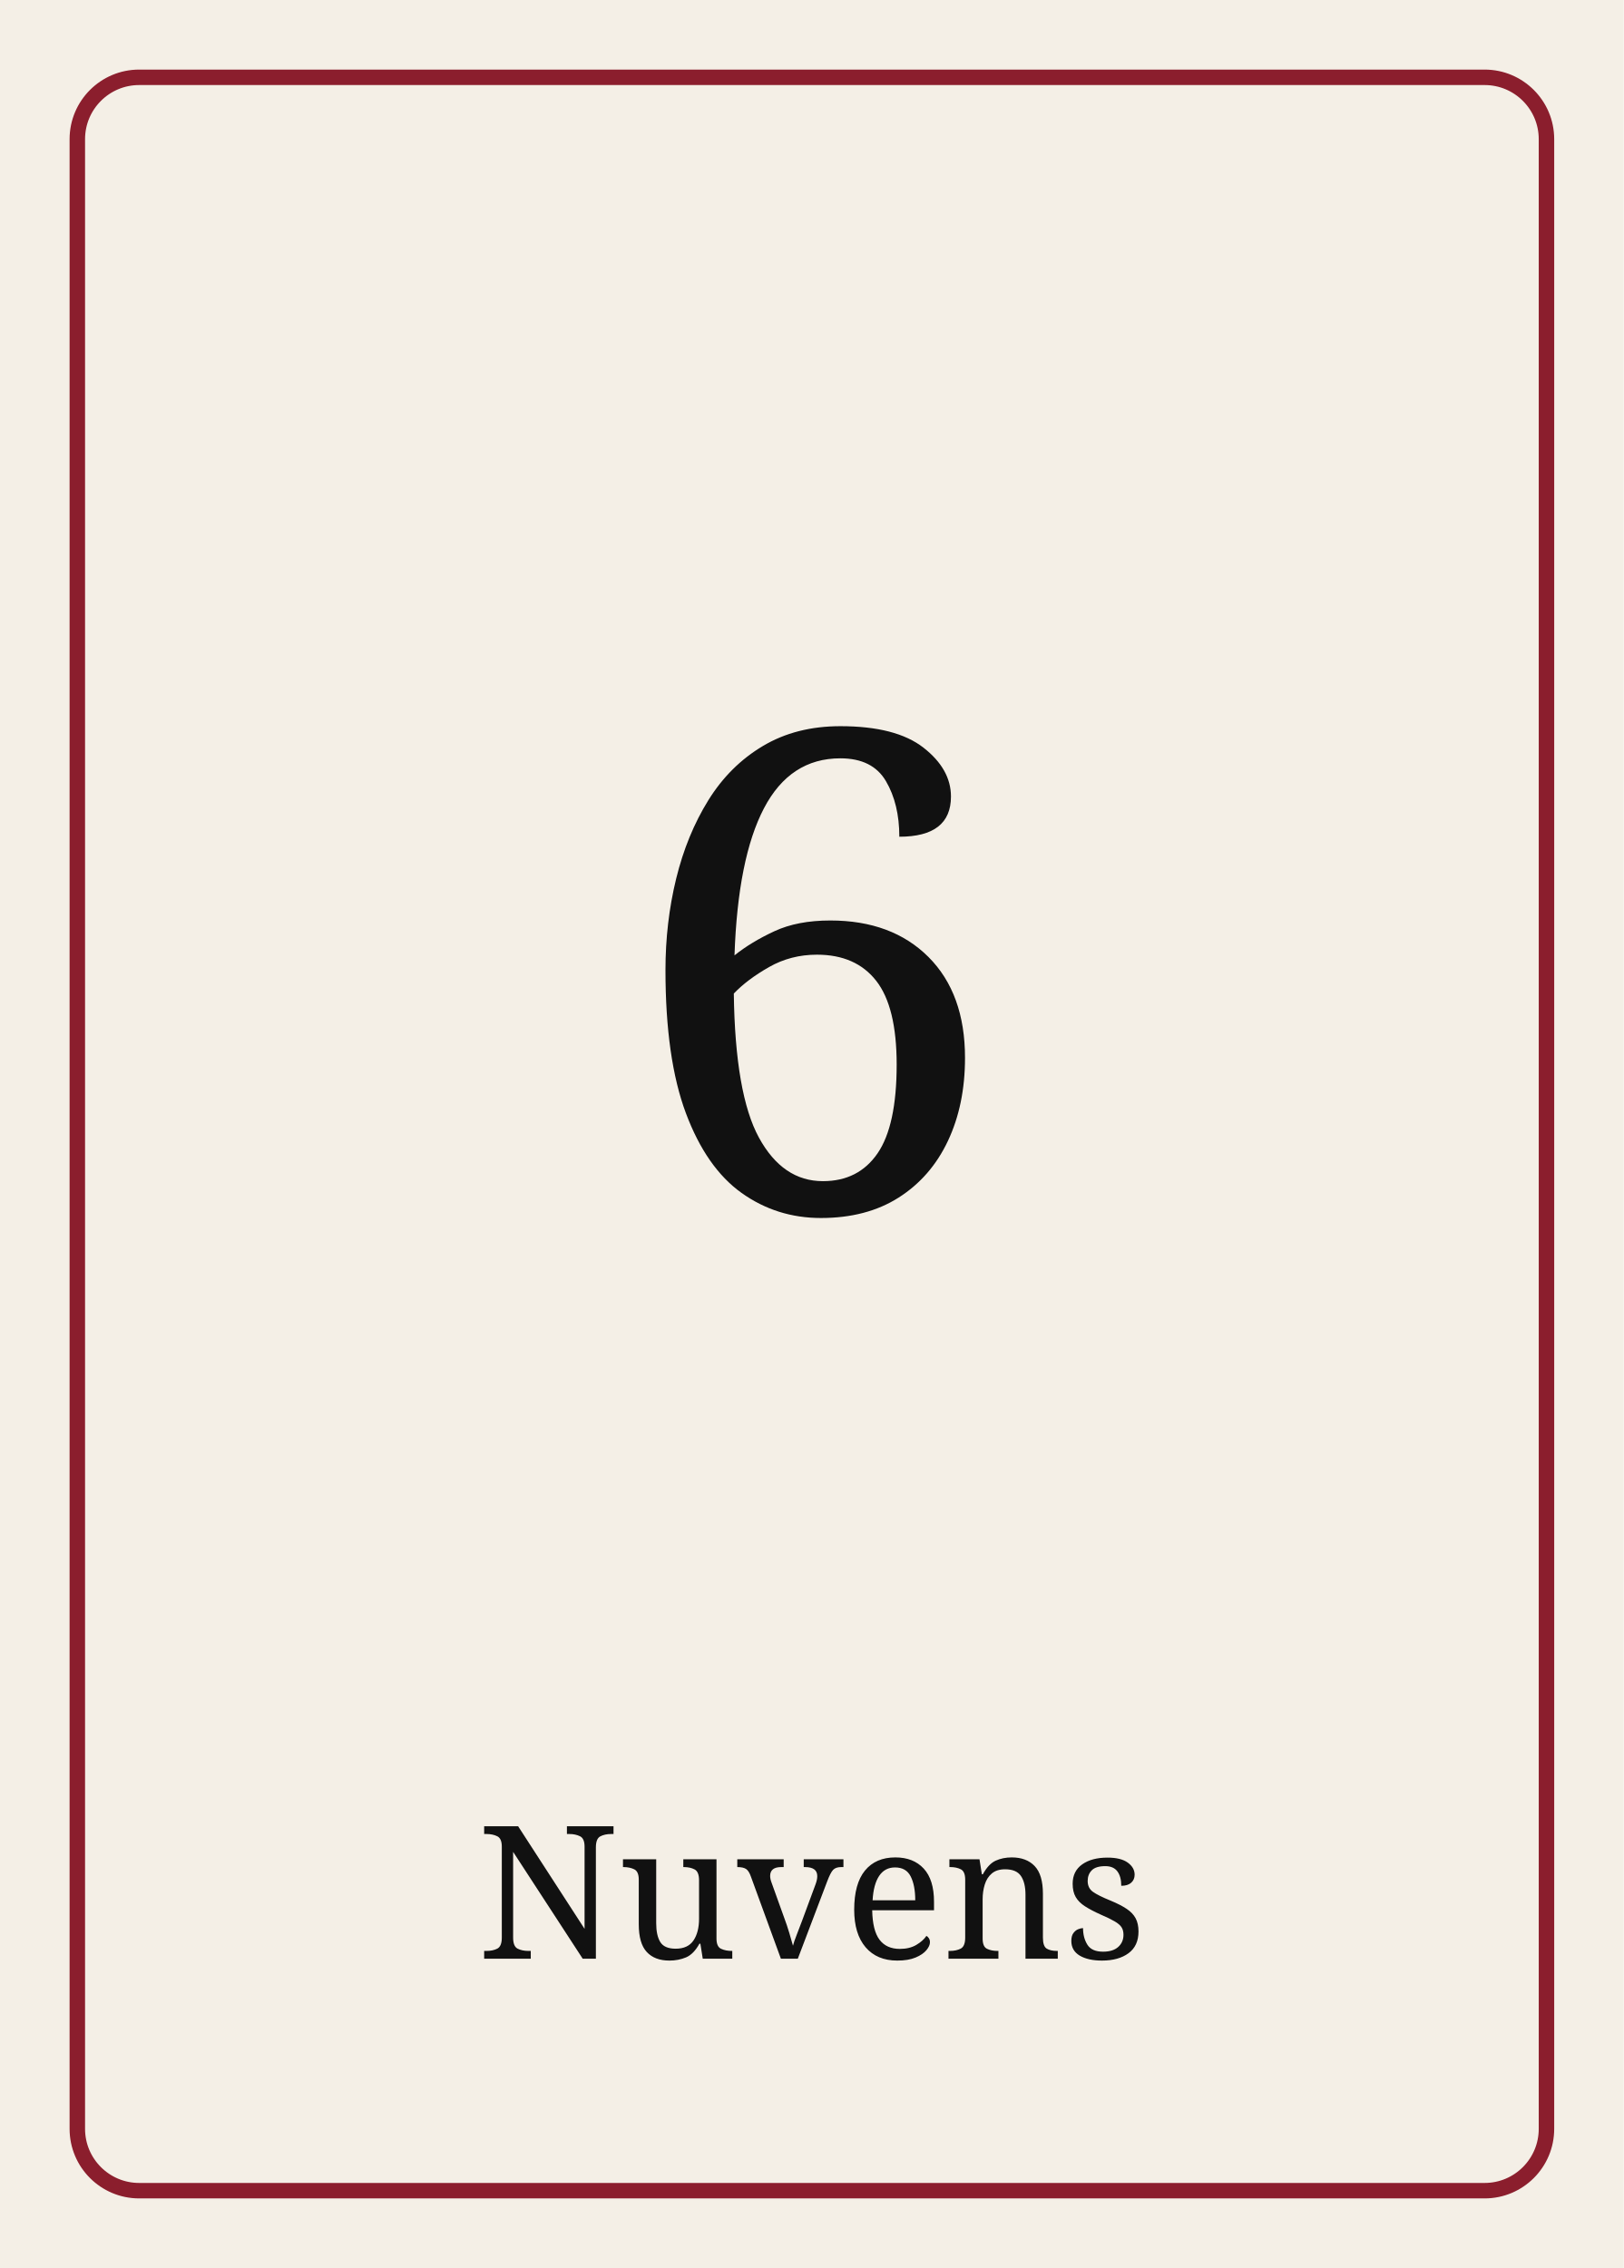
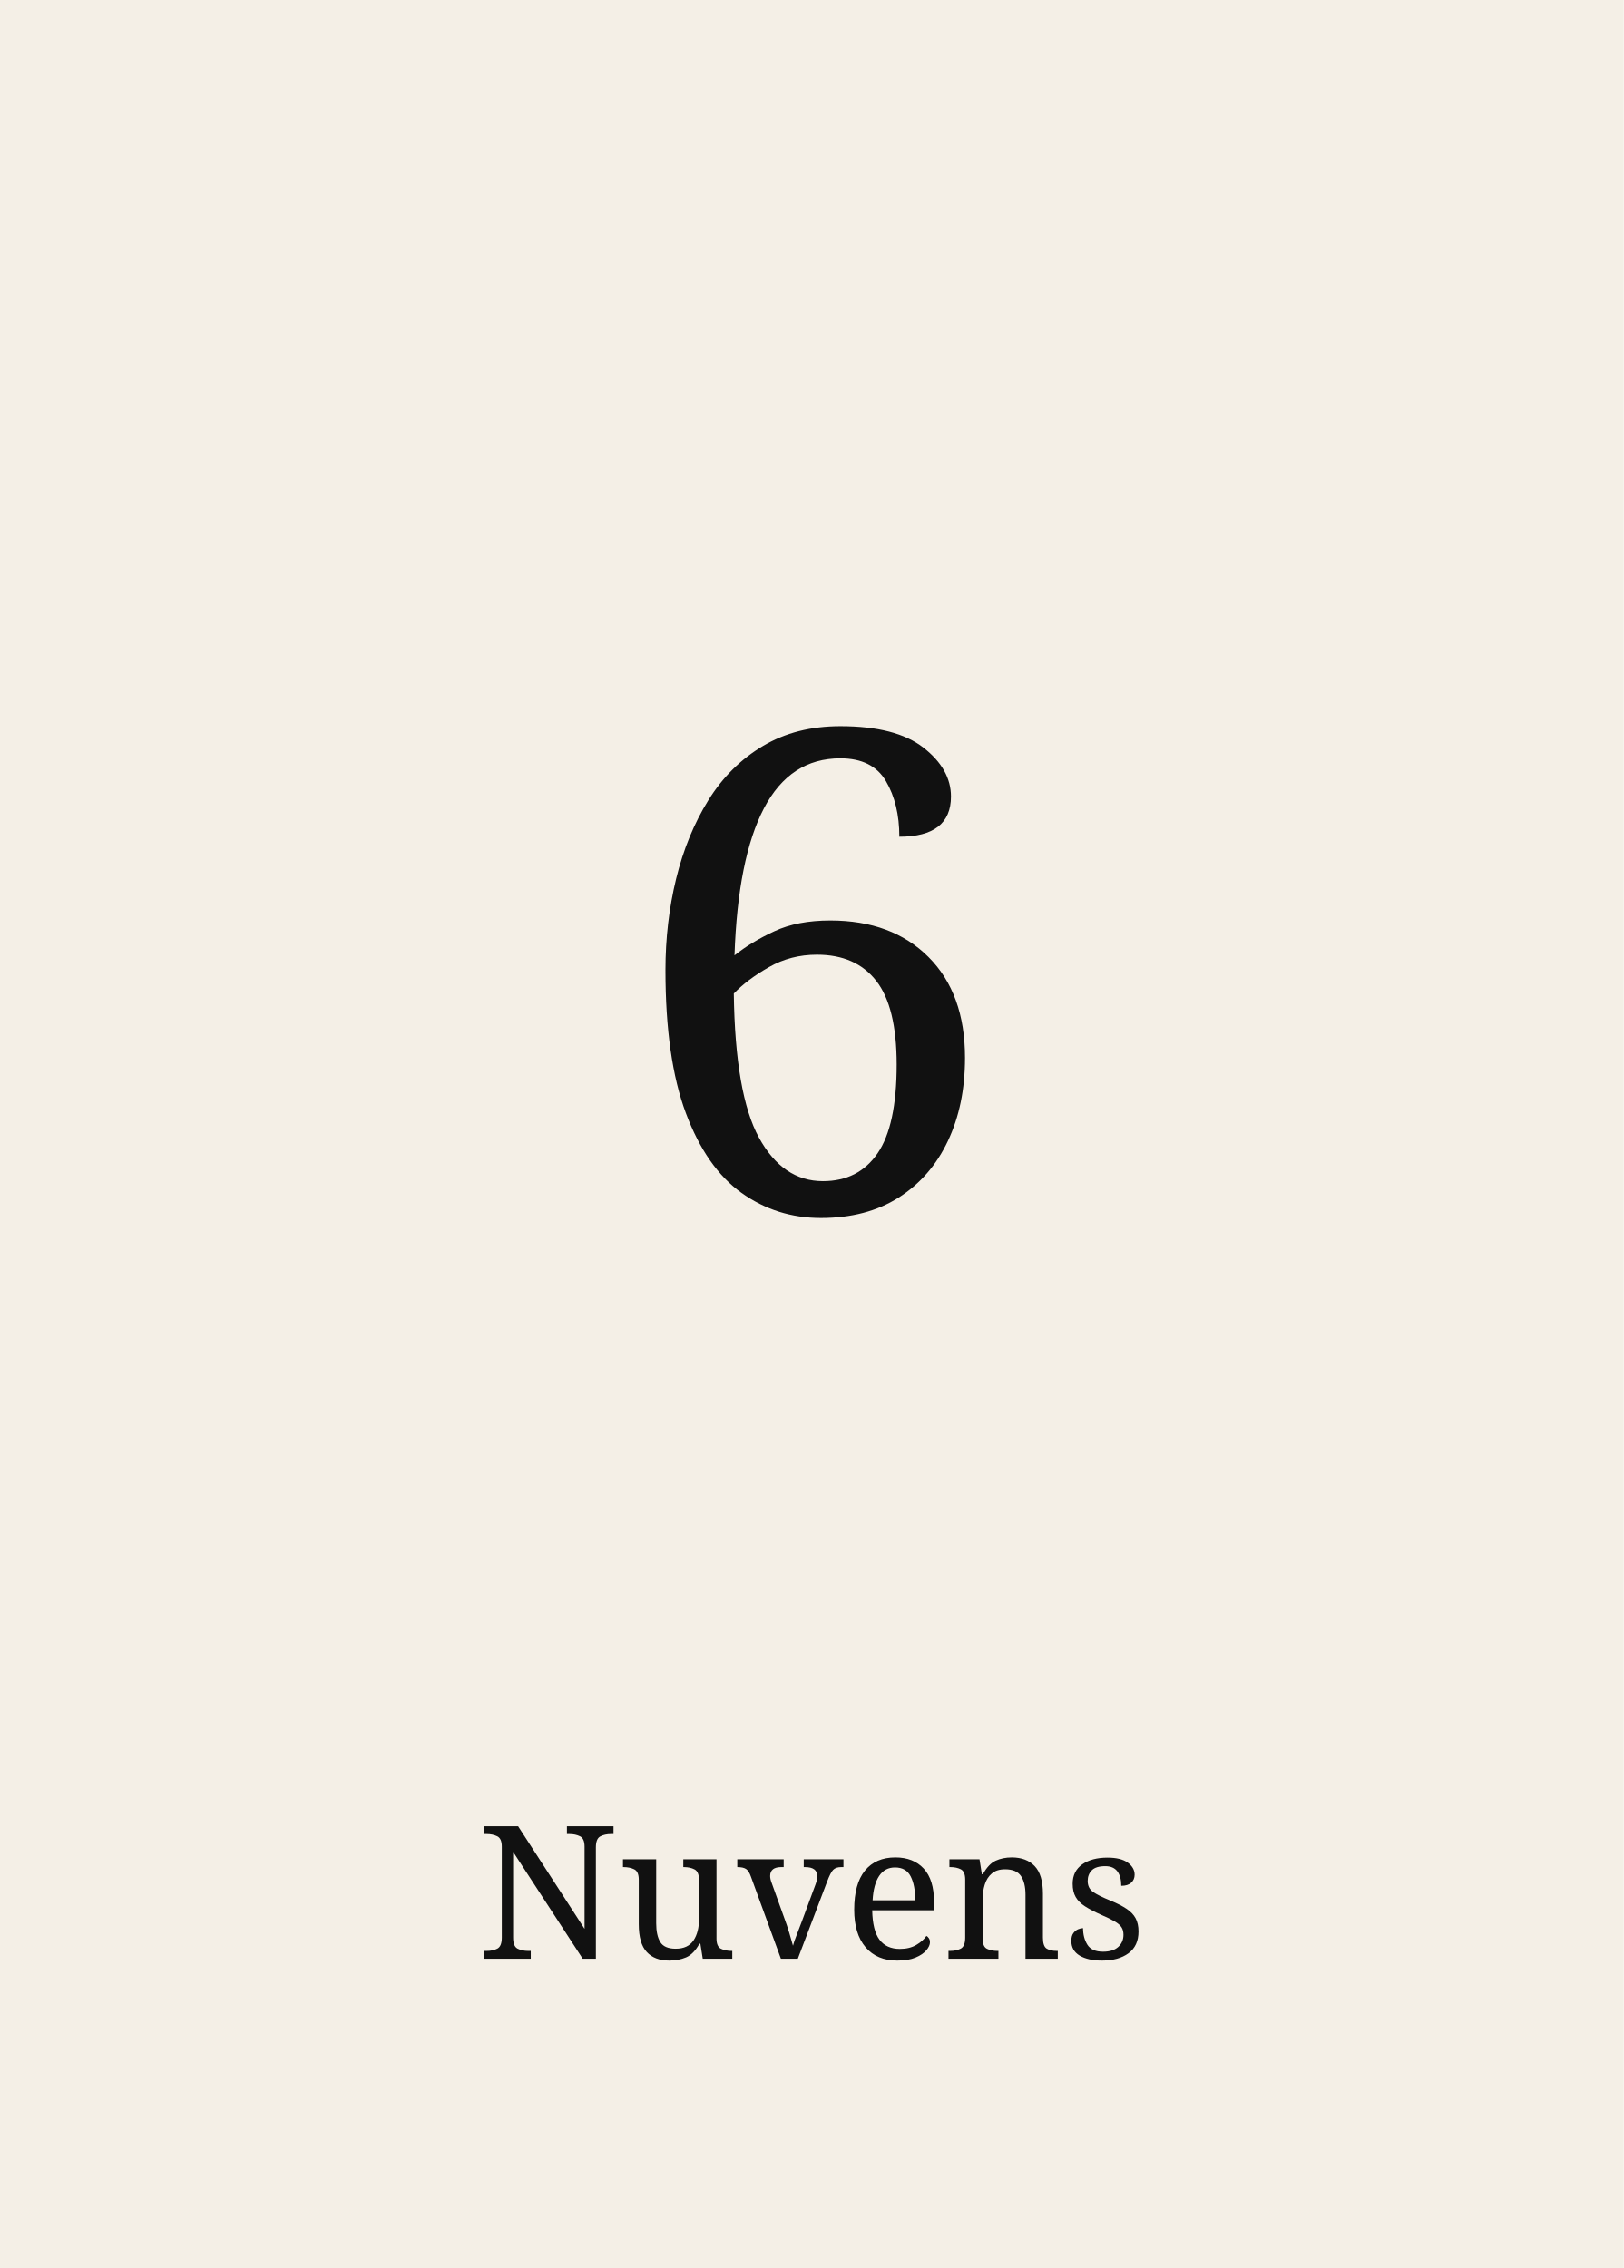
<svg xmlns="http://www.w3.org/2000/svg" width="630" height="880" viewBox="0 0 630 880">
  <rect width="630" height="880" fill="#f4efe6" />
-   <rect x="30" y="30" width="570" height="820" rx="24" fill="none" stroke="#8b1e2d" stroke-width="6" />
  <g font-family="Georgia, serif" fill="#111" text-anchor="middle">
    <text x="315" y="470" font-size="260">6</text>
    <text x="315" y="760" font-size="72">Nuvens</text>
  </g>
</svg>
